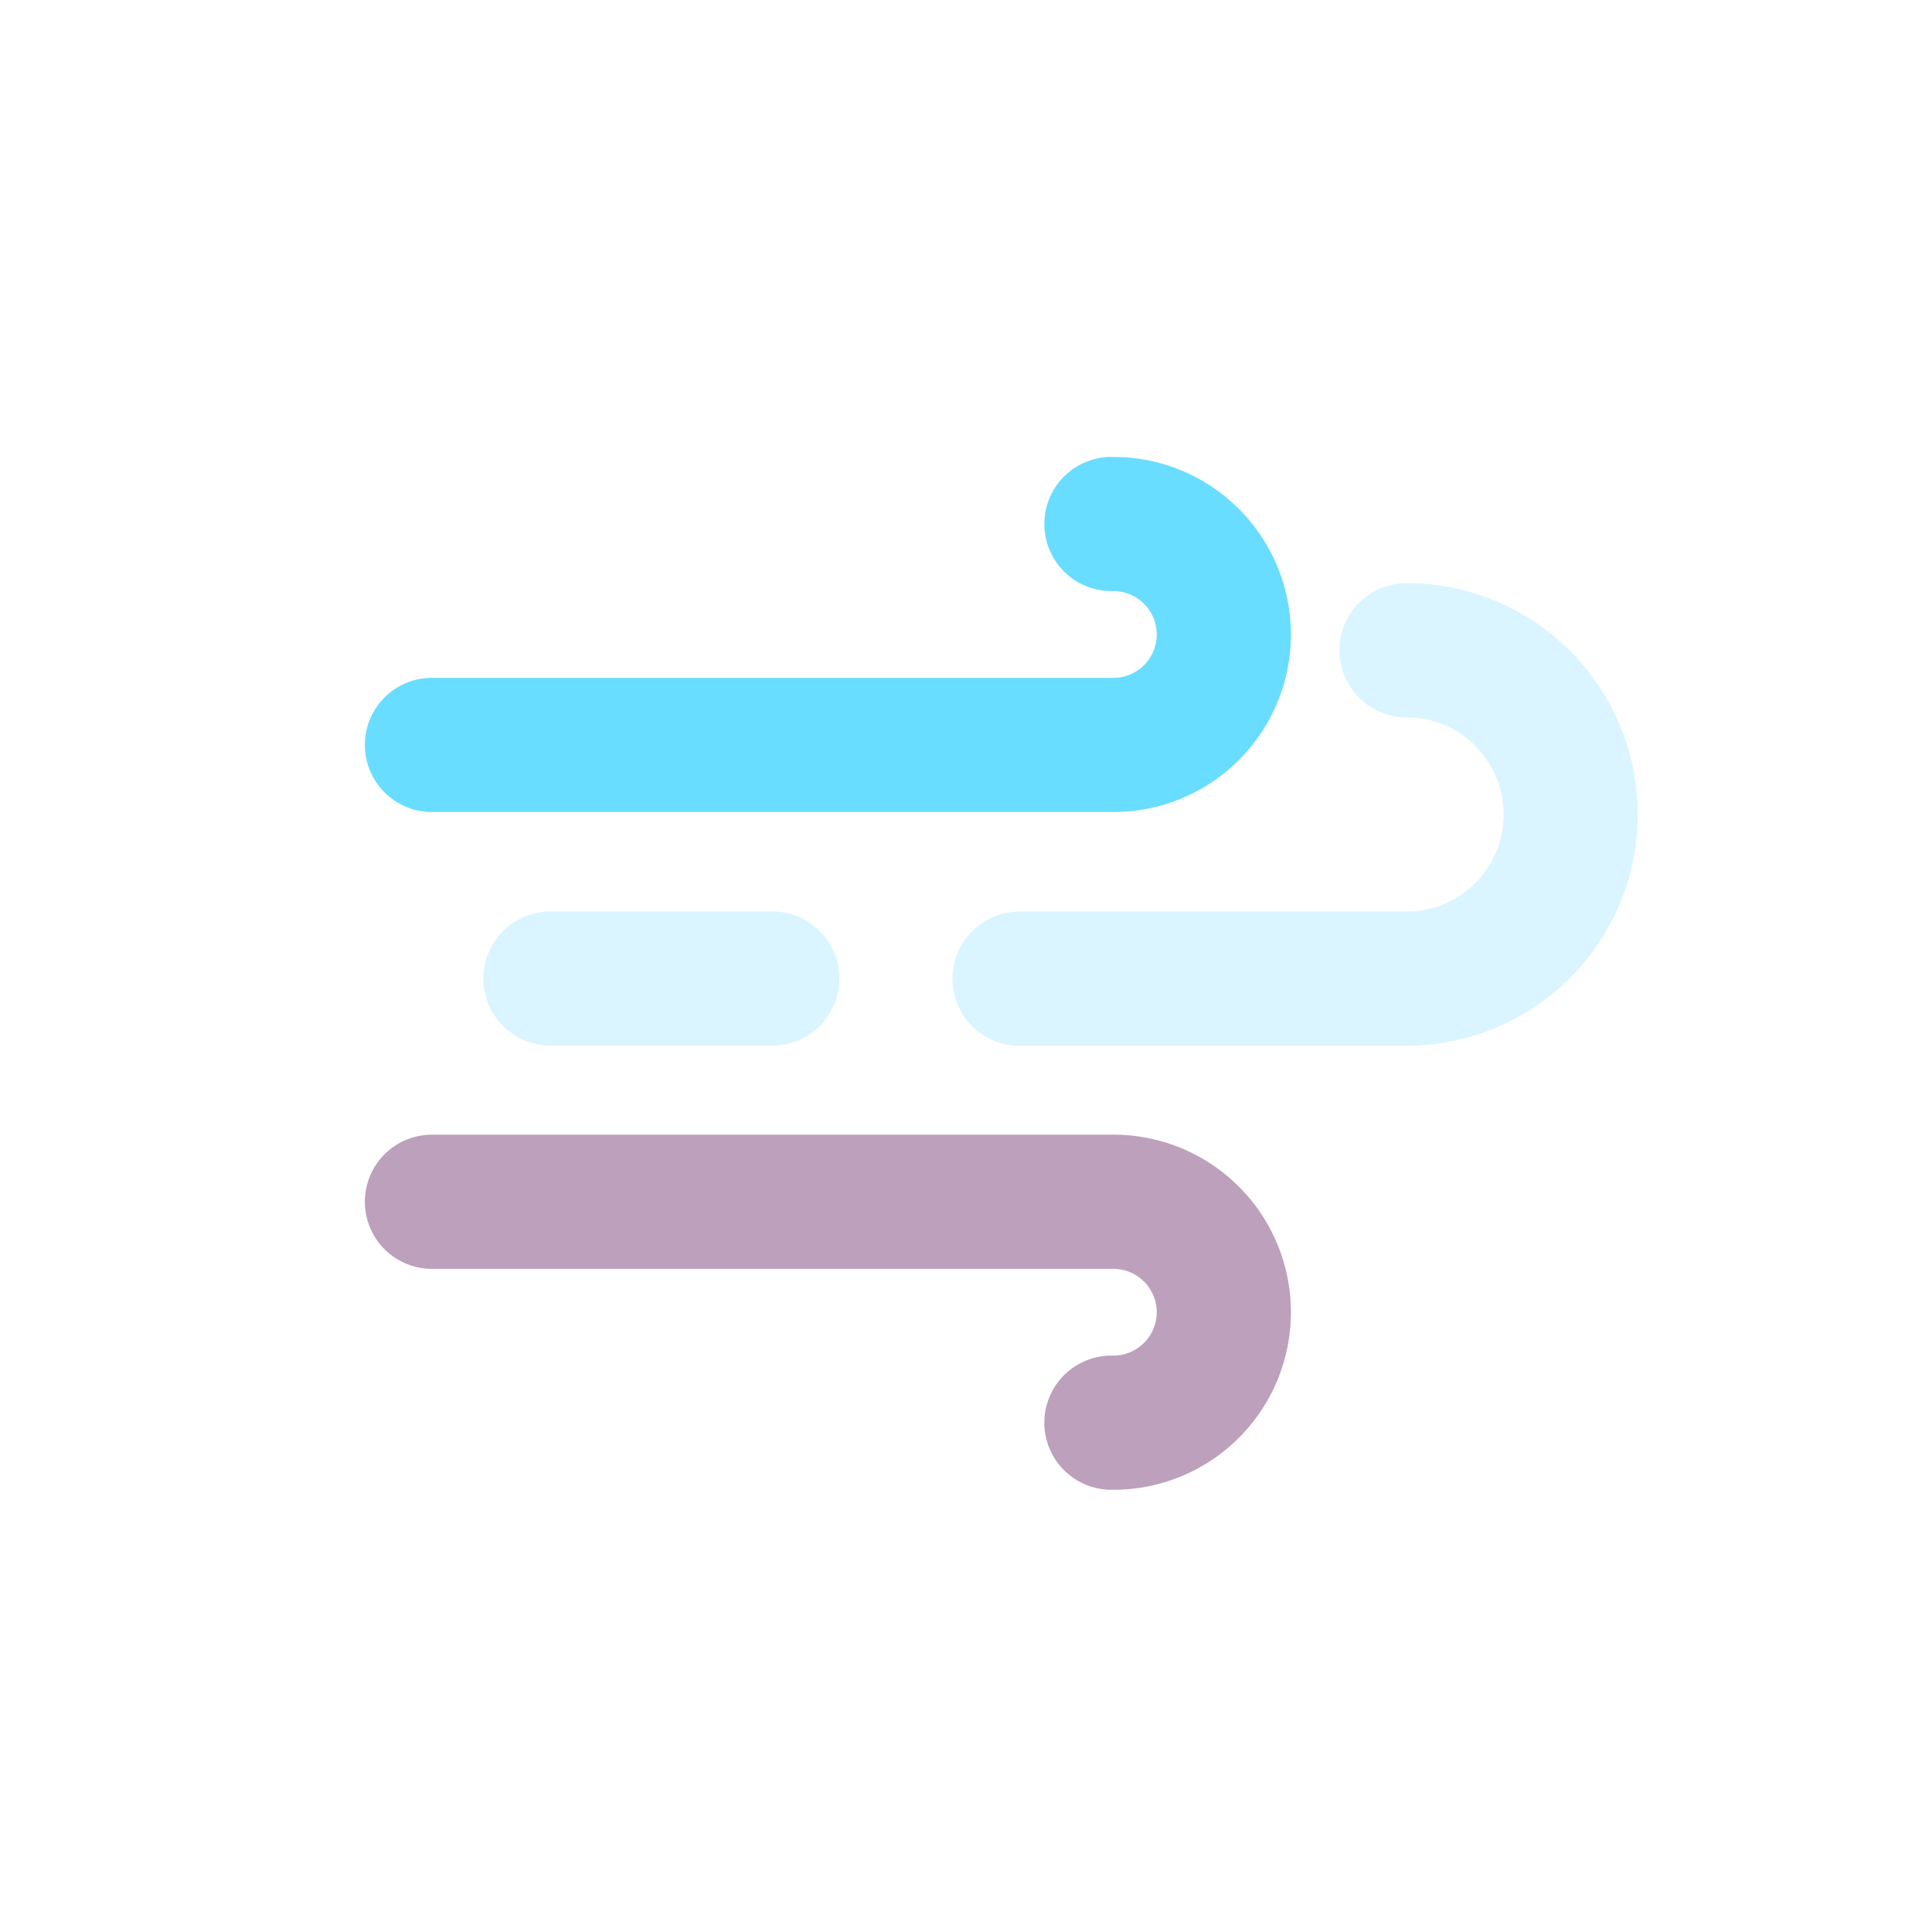
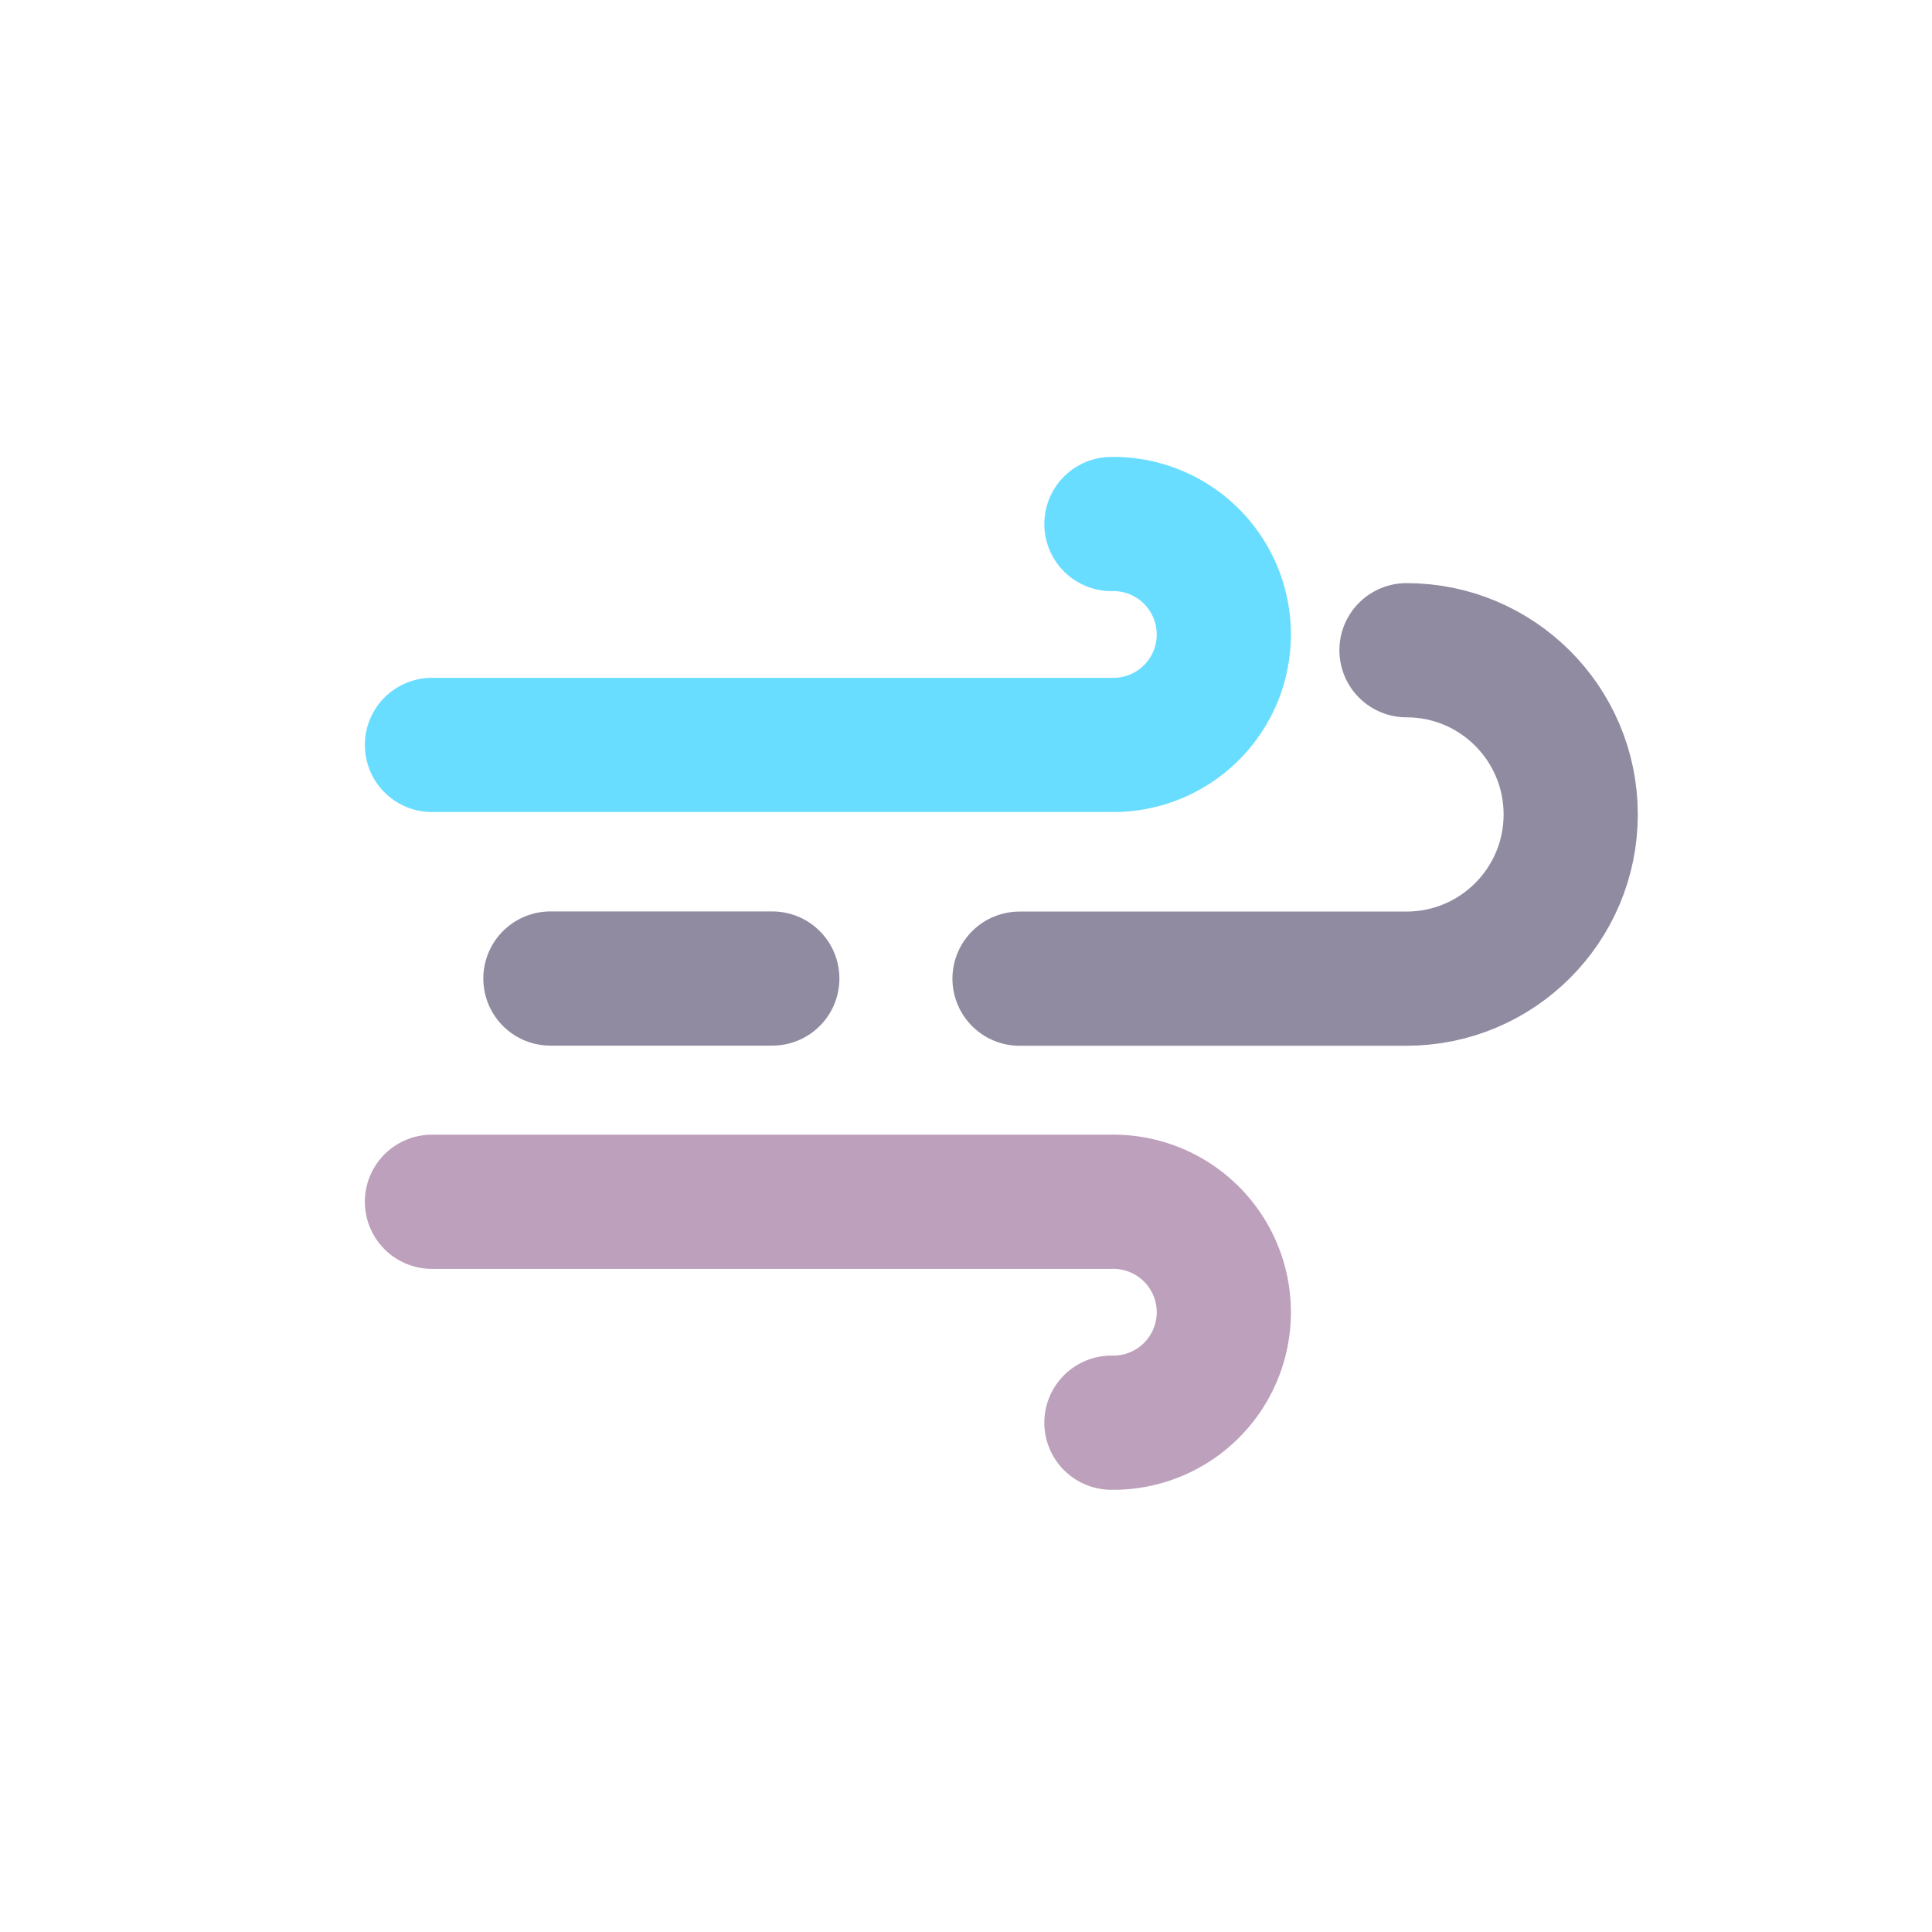
<svg xmlns="http://www.w3.org/2000/svg" height="20.315mm" viewBox="0 0 57.587 57.587" width="20.315mm">
  <path d="M33.128,15.619a3.293,3.293,0,1,1,0,6.585H12.875" fill="none" stroke="#69ddff" stroke-linecap="round" stroke-linejoin="round" stroke-width="4" />
-   <path d="M41.923,19.381a4.895,4.895,0,0,1,0,9.79H30.389" fill="none" stroke="#daf5ff" stroke-linecap="round" stroke-linejoin="round" stroke-width="4" />
+   <path d="M41.923,19.381a4.895,4.895,0,0,1,0,9.79H30.389" fill="none" stroke="#918ba1" stroke-linecap="round" stroke-linejoin="round" stroke-width="4" />
  <path d="M33.128,42.406a3.293,3.293,0,1,0,0-6.585H12.875" fill="none" stroke="#bda0bc" stroke-linecap="round" stroke-linejoin="round" stroke-width="4" />
-   <line fill="none" stroke="#daf5ff" stroke-linecap="round" stroke-linejoin="round" stroke-width="4" x1="23.02" x2="16.406" y1="29.167" y2="29.167" />
+   <line fill="none" stroke="#918ba1" stroke-linecap="round" stroke-linejoin="round" stroke-width="4" x1="23.02" x2="16.406" y1="29.167" y2="29.167" />
</svg>
